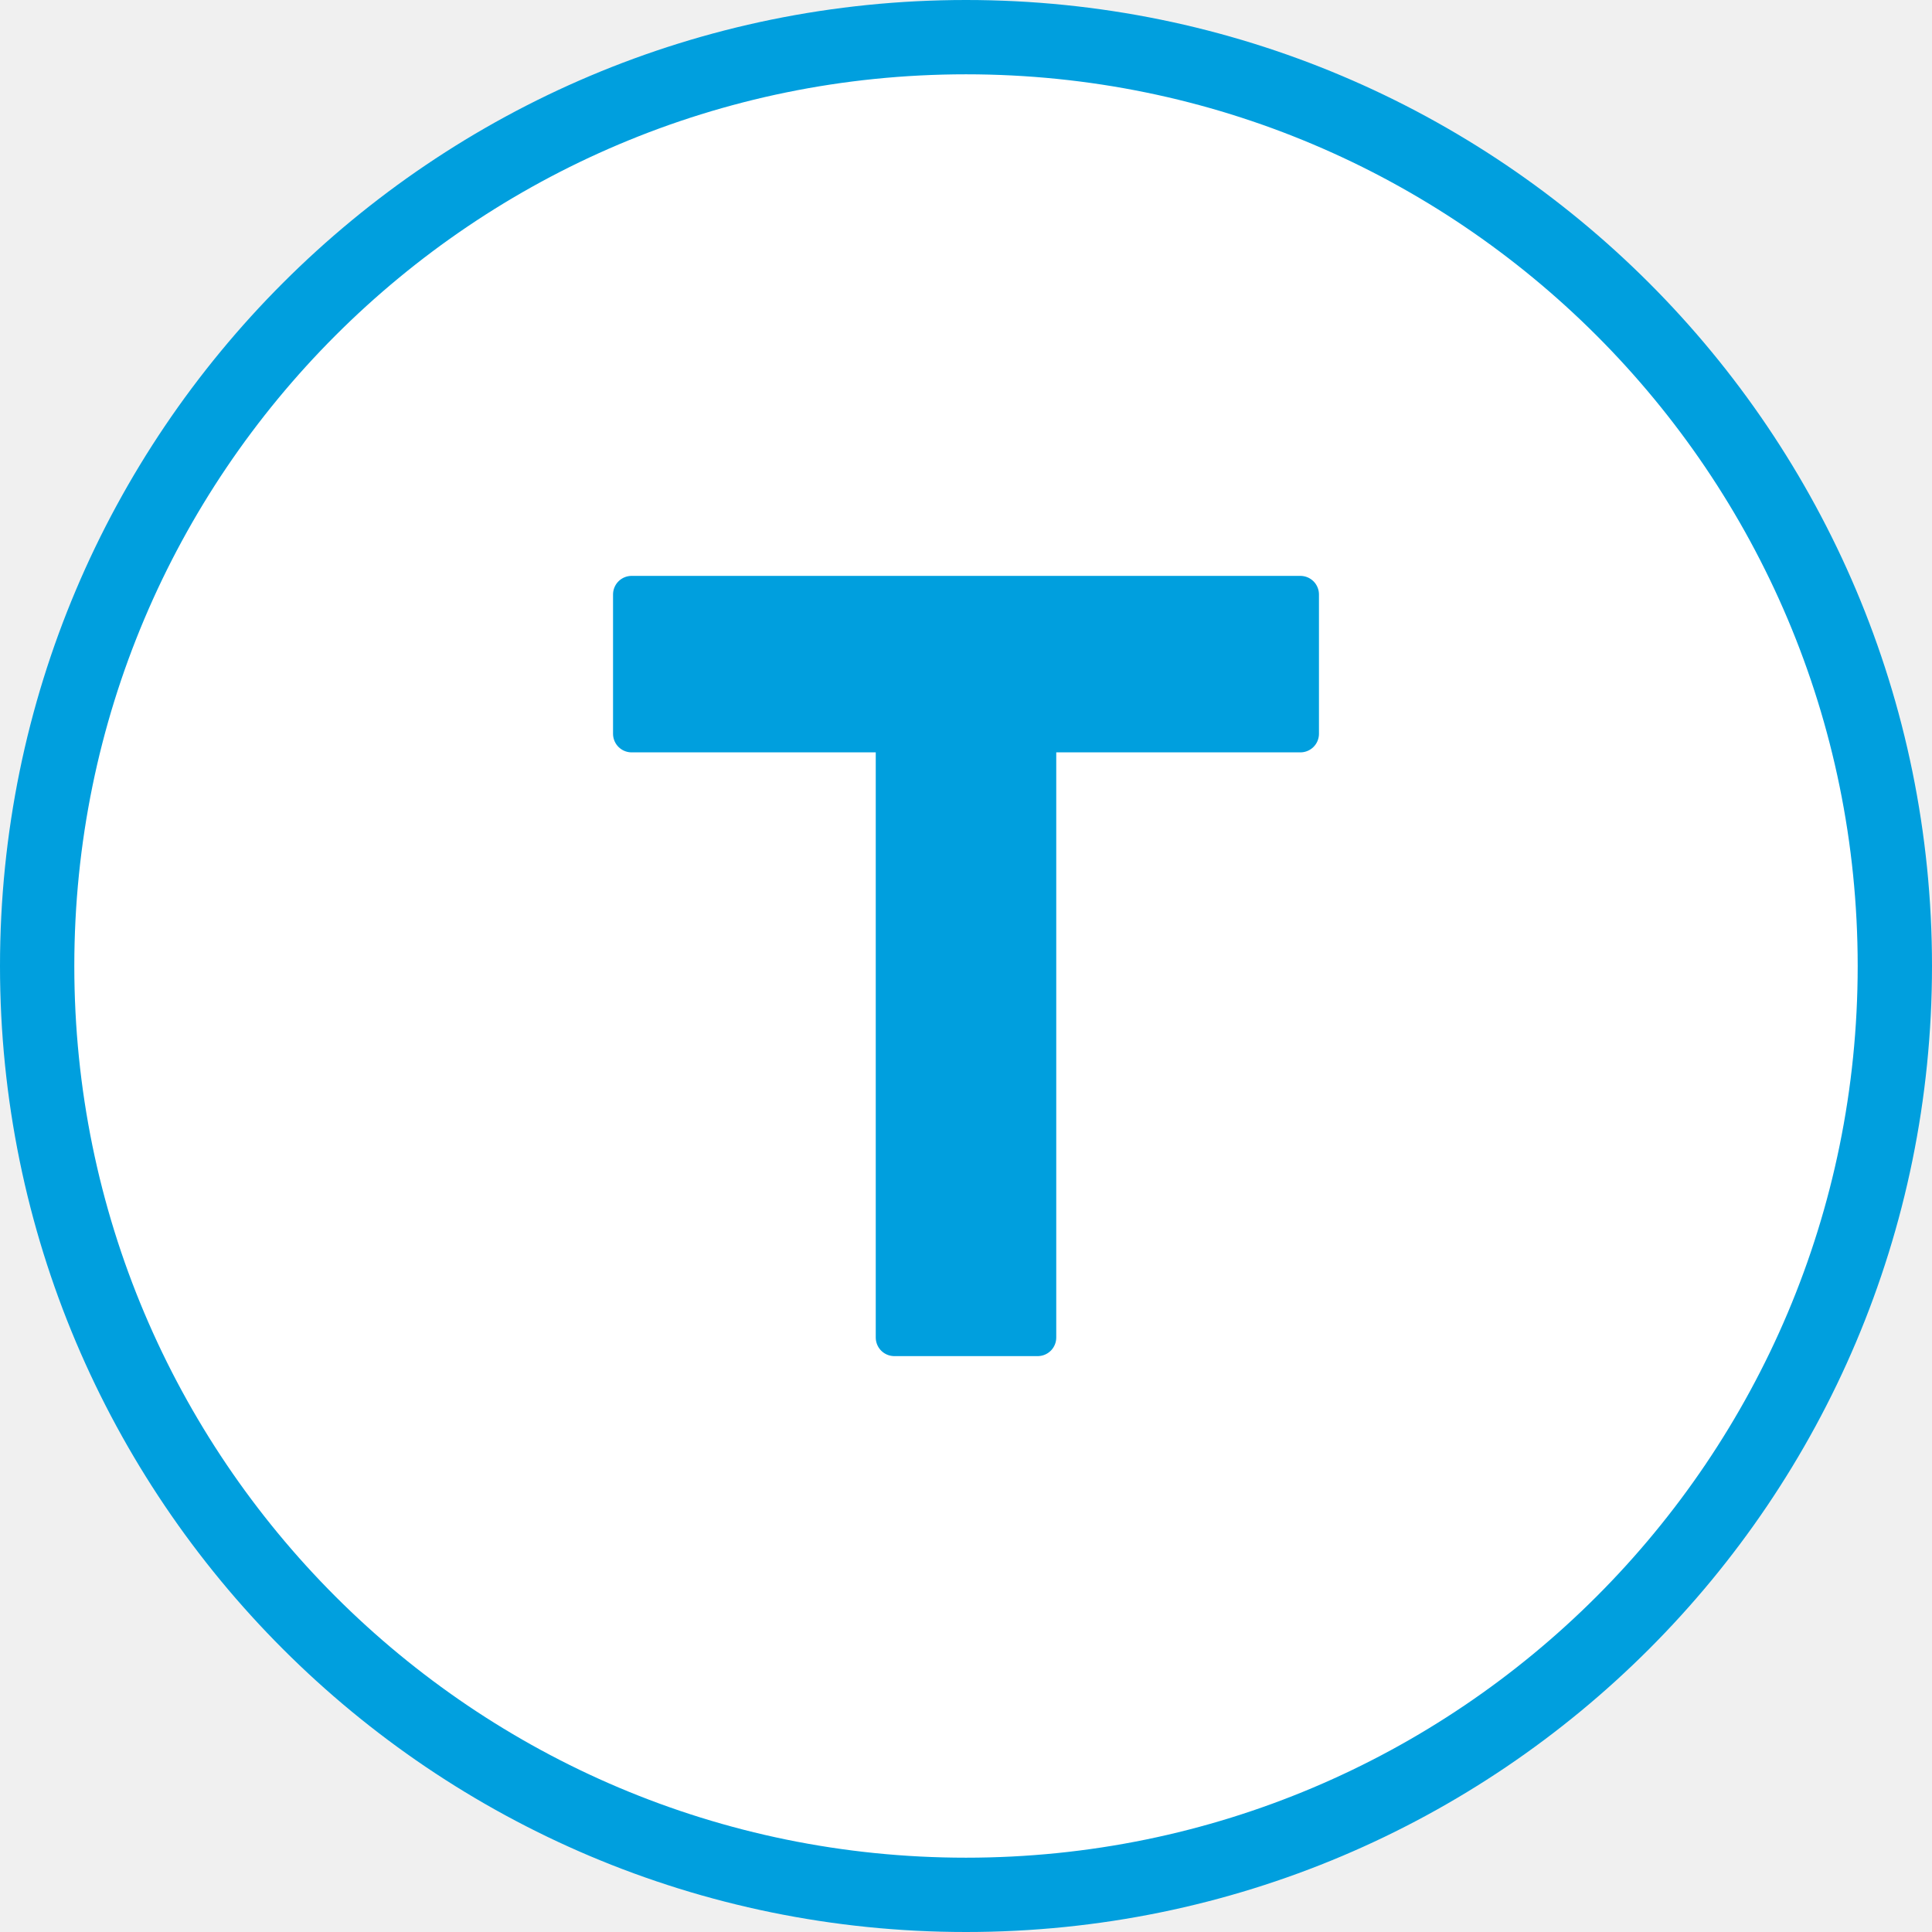
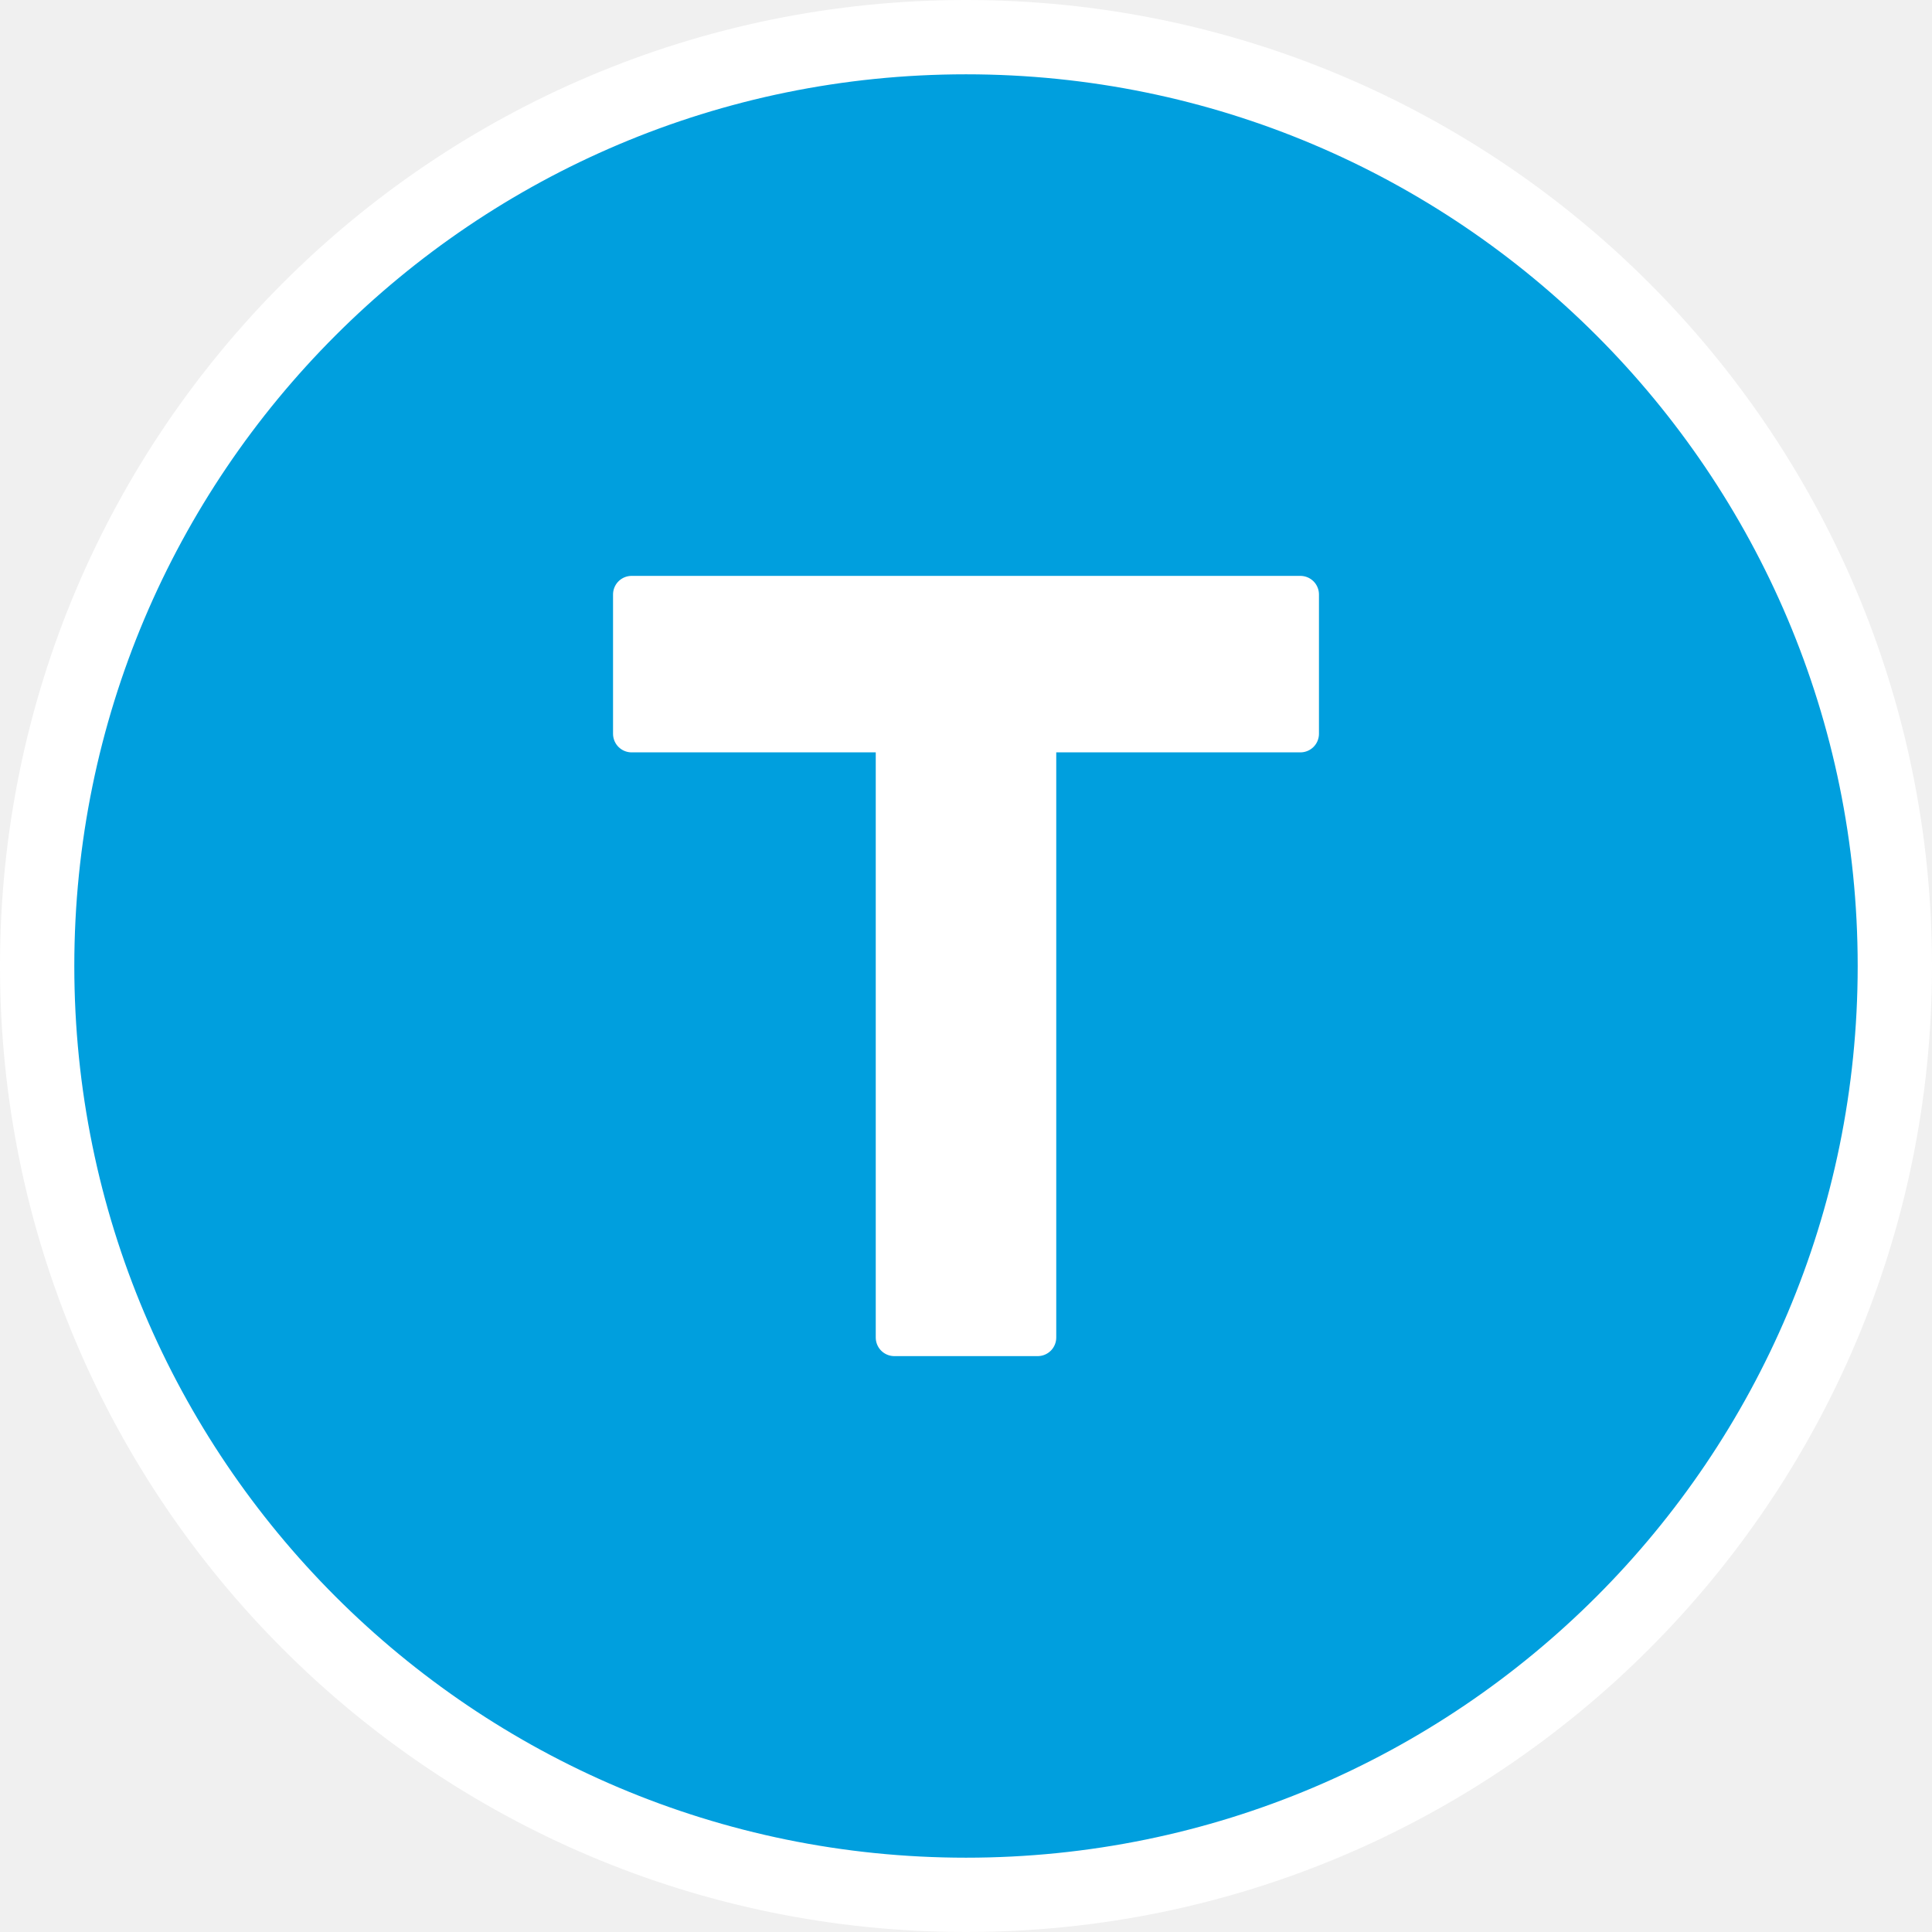
<svg xmlns="http://www.w3.org/2000/svg" width="52" height="52" viewBox="0 0 52 52" fill="none">
  <g id="Group 1183">
    <g id="Group 1176">
-       <rect id="Rectangle 2929" x="1" y="1" width="50" height="50" rx="25" fill="white" stroke="#009FDE" stroke-width="2" />
+       <rect id="Rectangle 2929" x="1" y="1" width="50" height="50" rx="25" fill="#009FDE" stroke="white" stroke-width="2" />
    </g>
-     <path id="Vector" d="M24.071 36V19.75H17V16H35V19.75H27.929V36H24.071Z" fill="#009FDE" stroke="#009FDE" stroke-linejoin="round" />
+     <path id="Vector" d="M24.071 36V19.75H17V16H35V19.75H27.929V36H24.071Z" fill="white" stroke="white" stroke-linejoin="round" />
  </g>
</svg>
